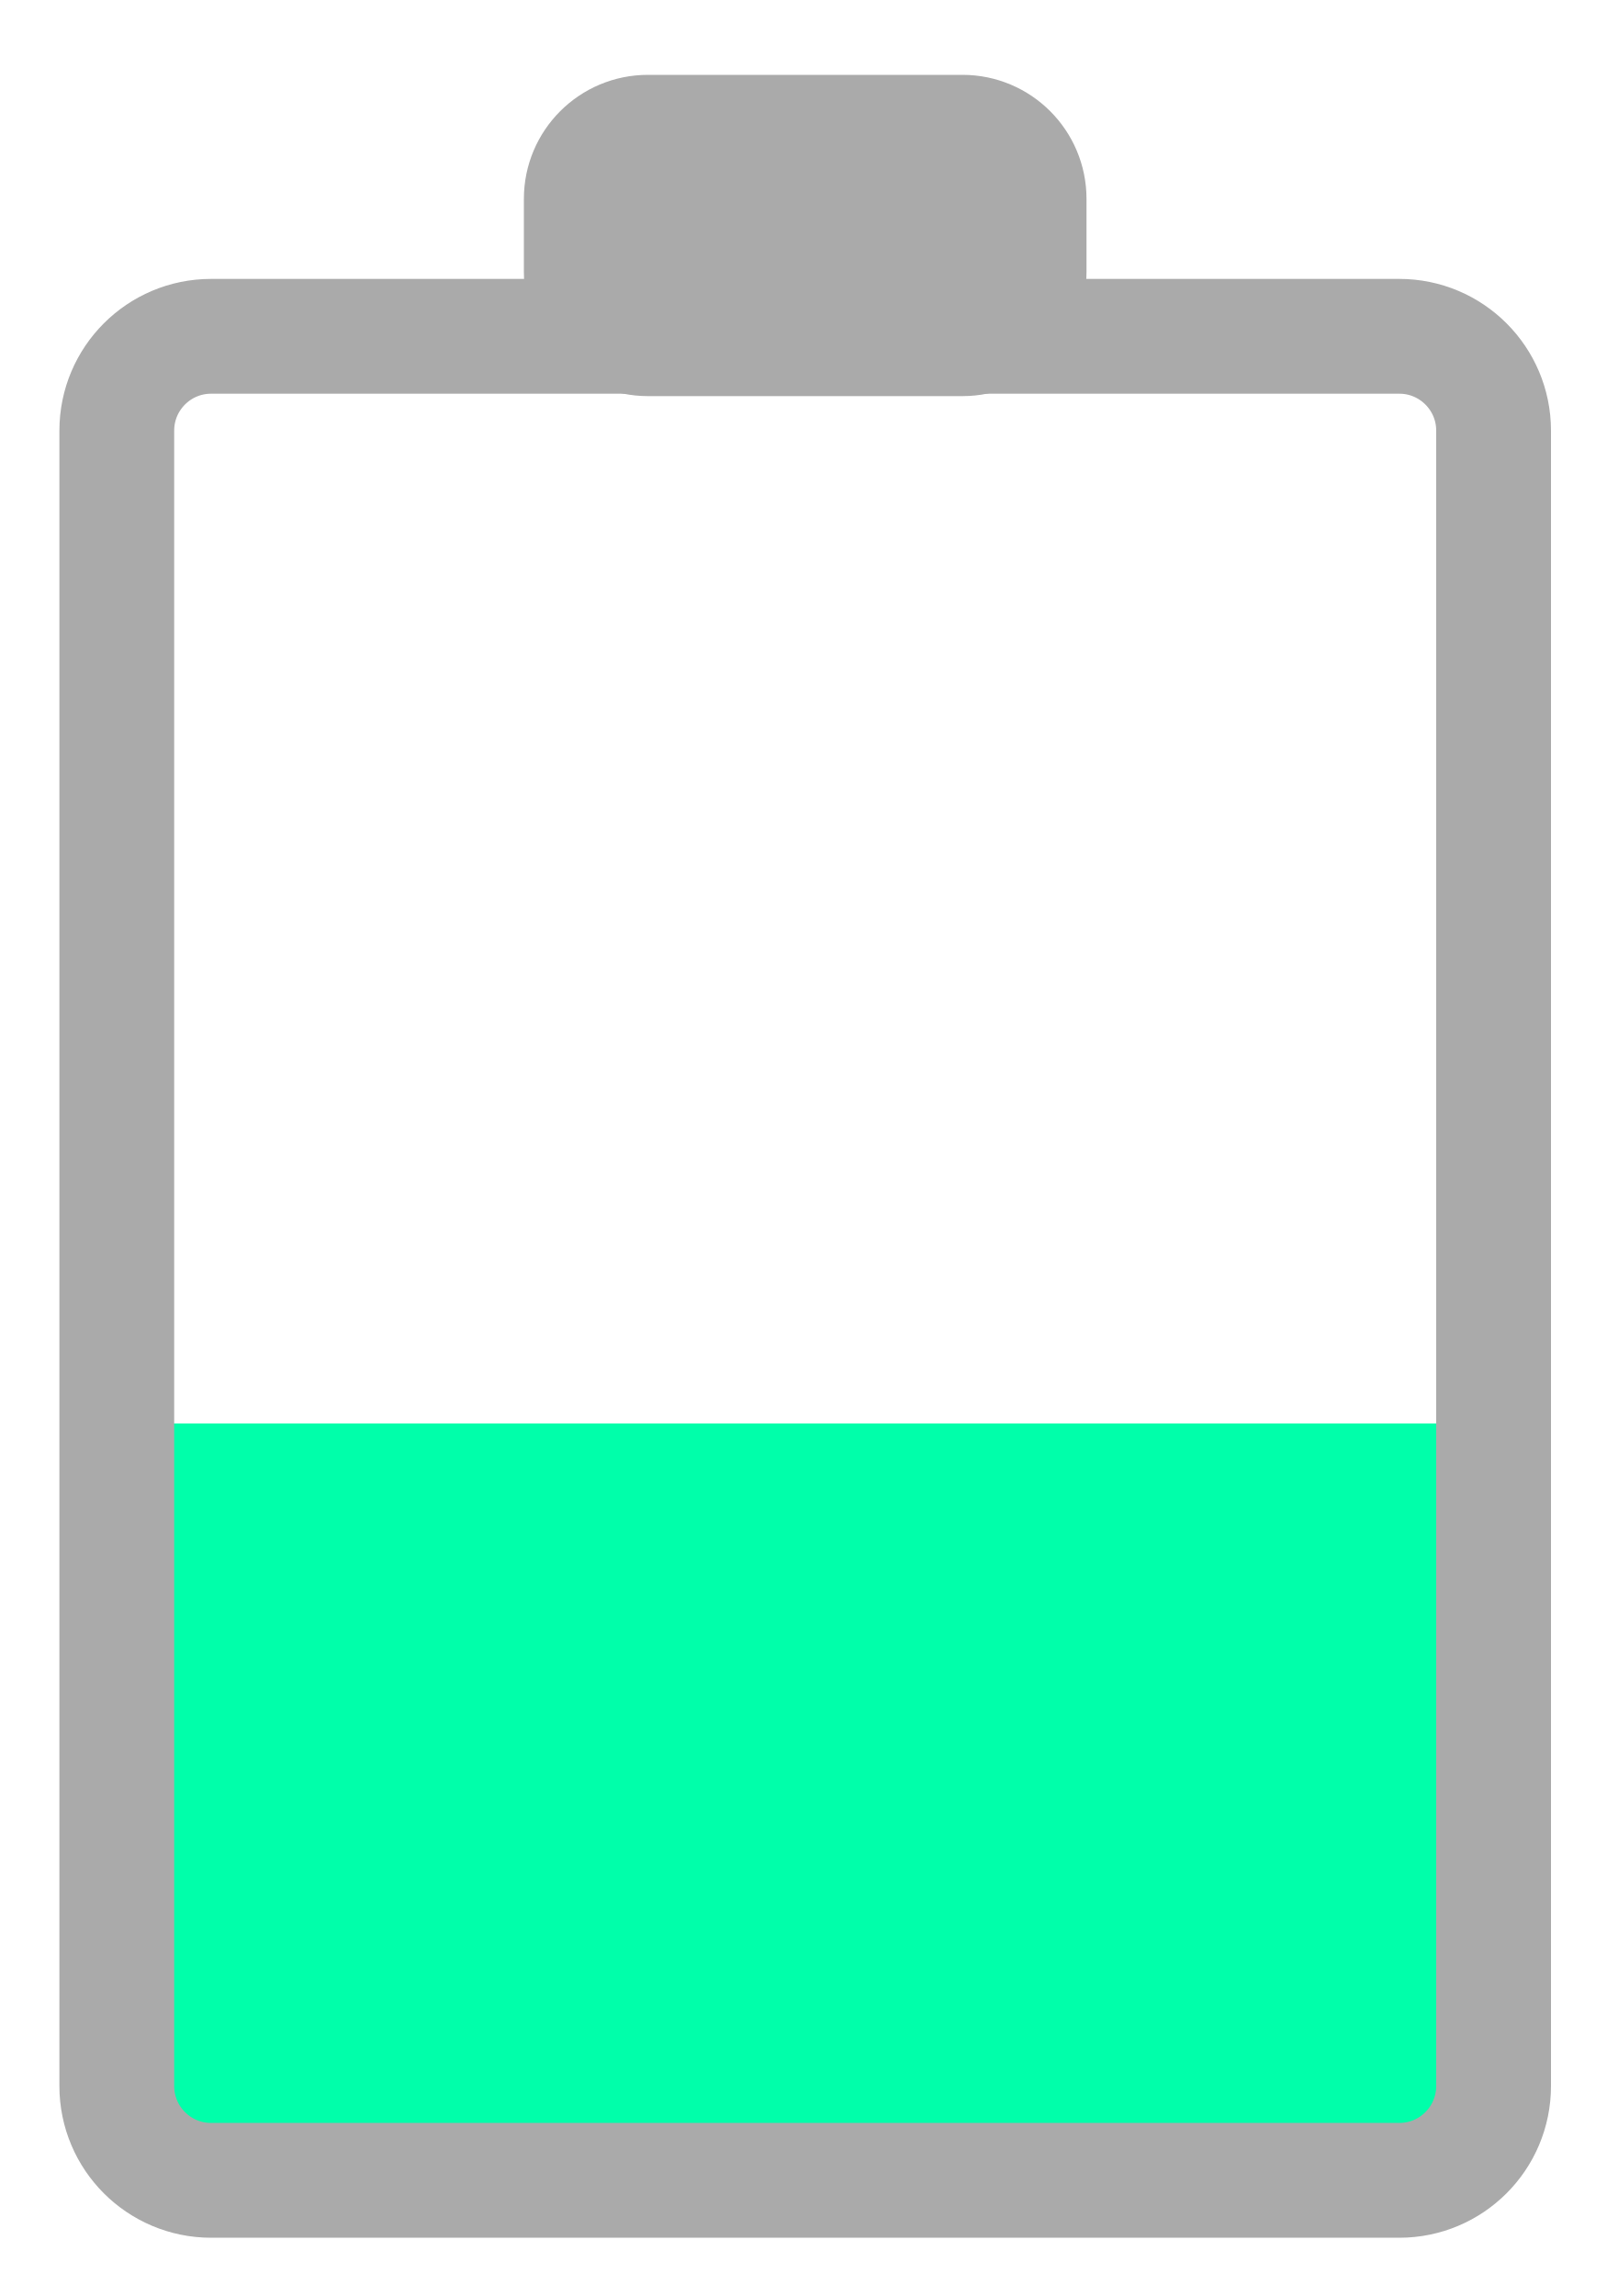
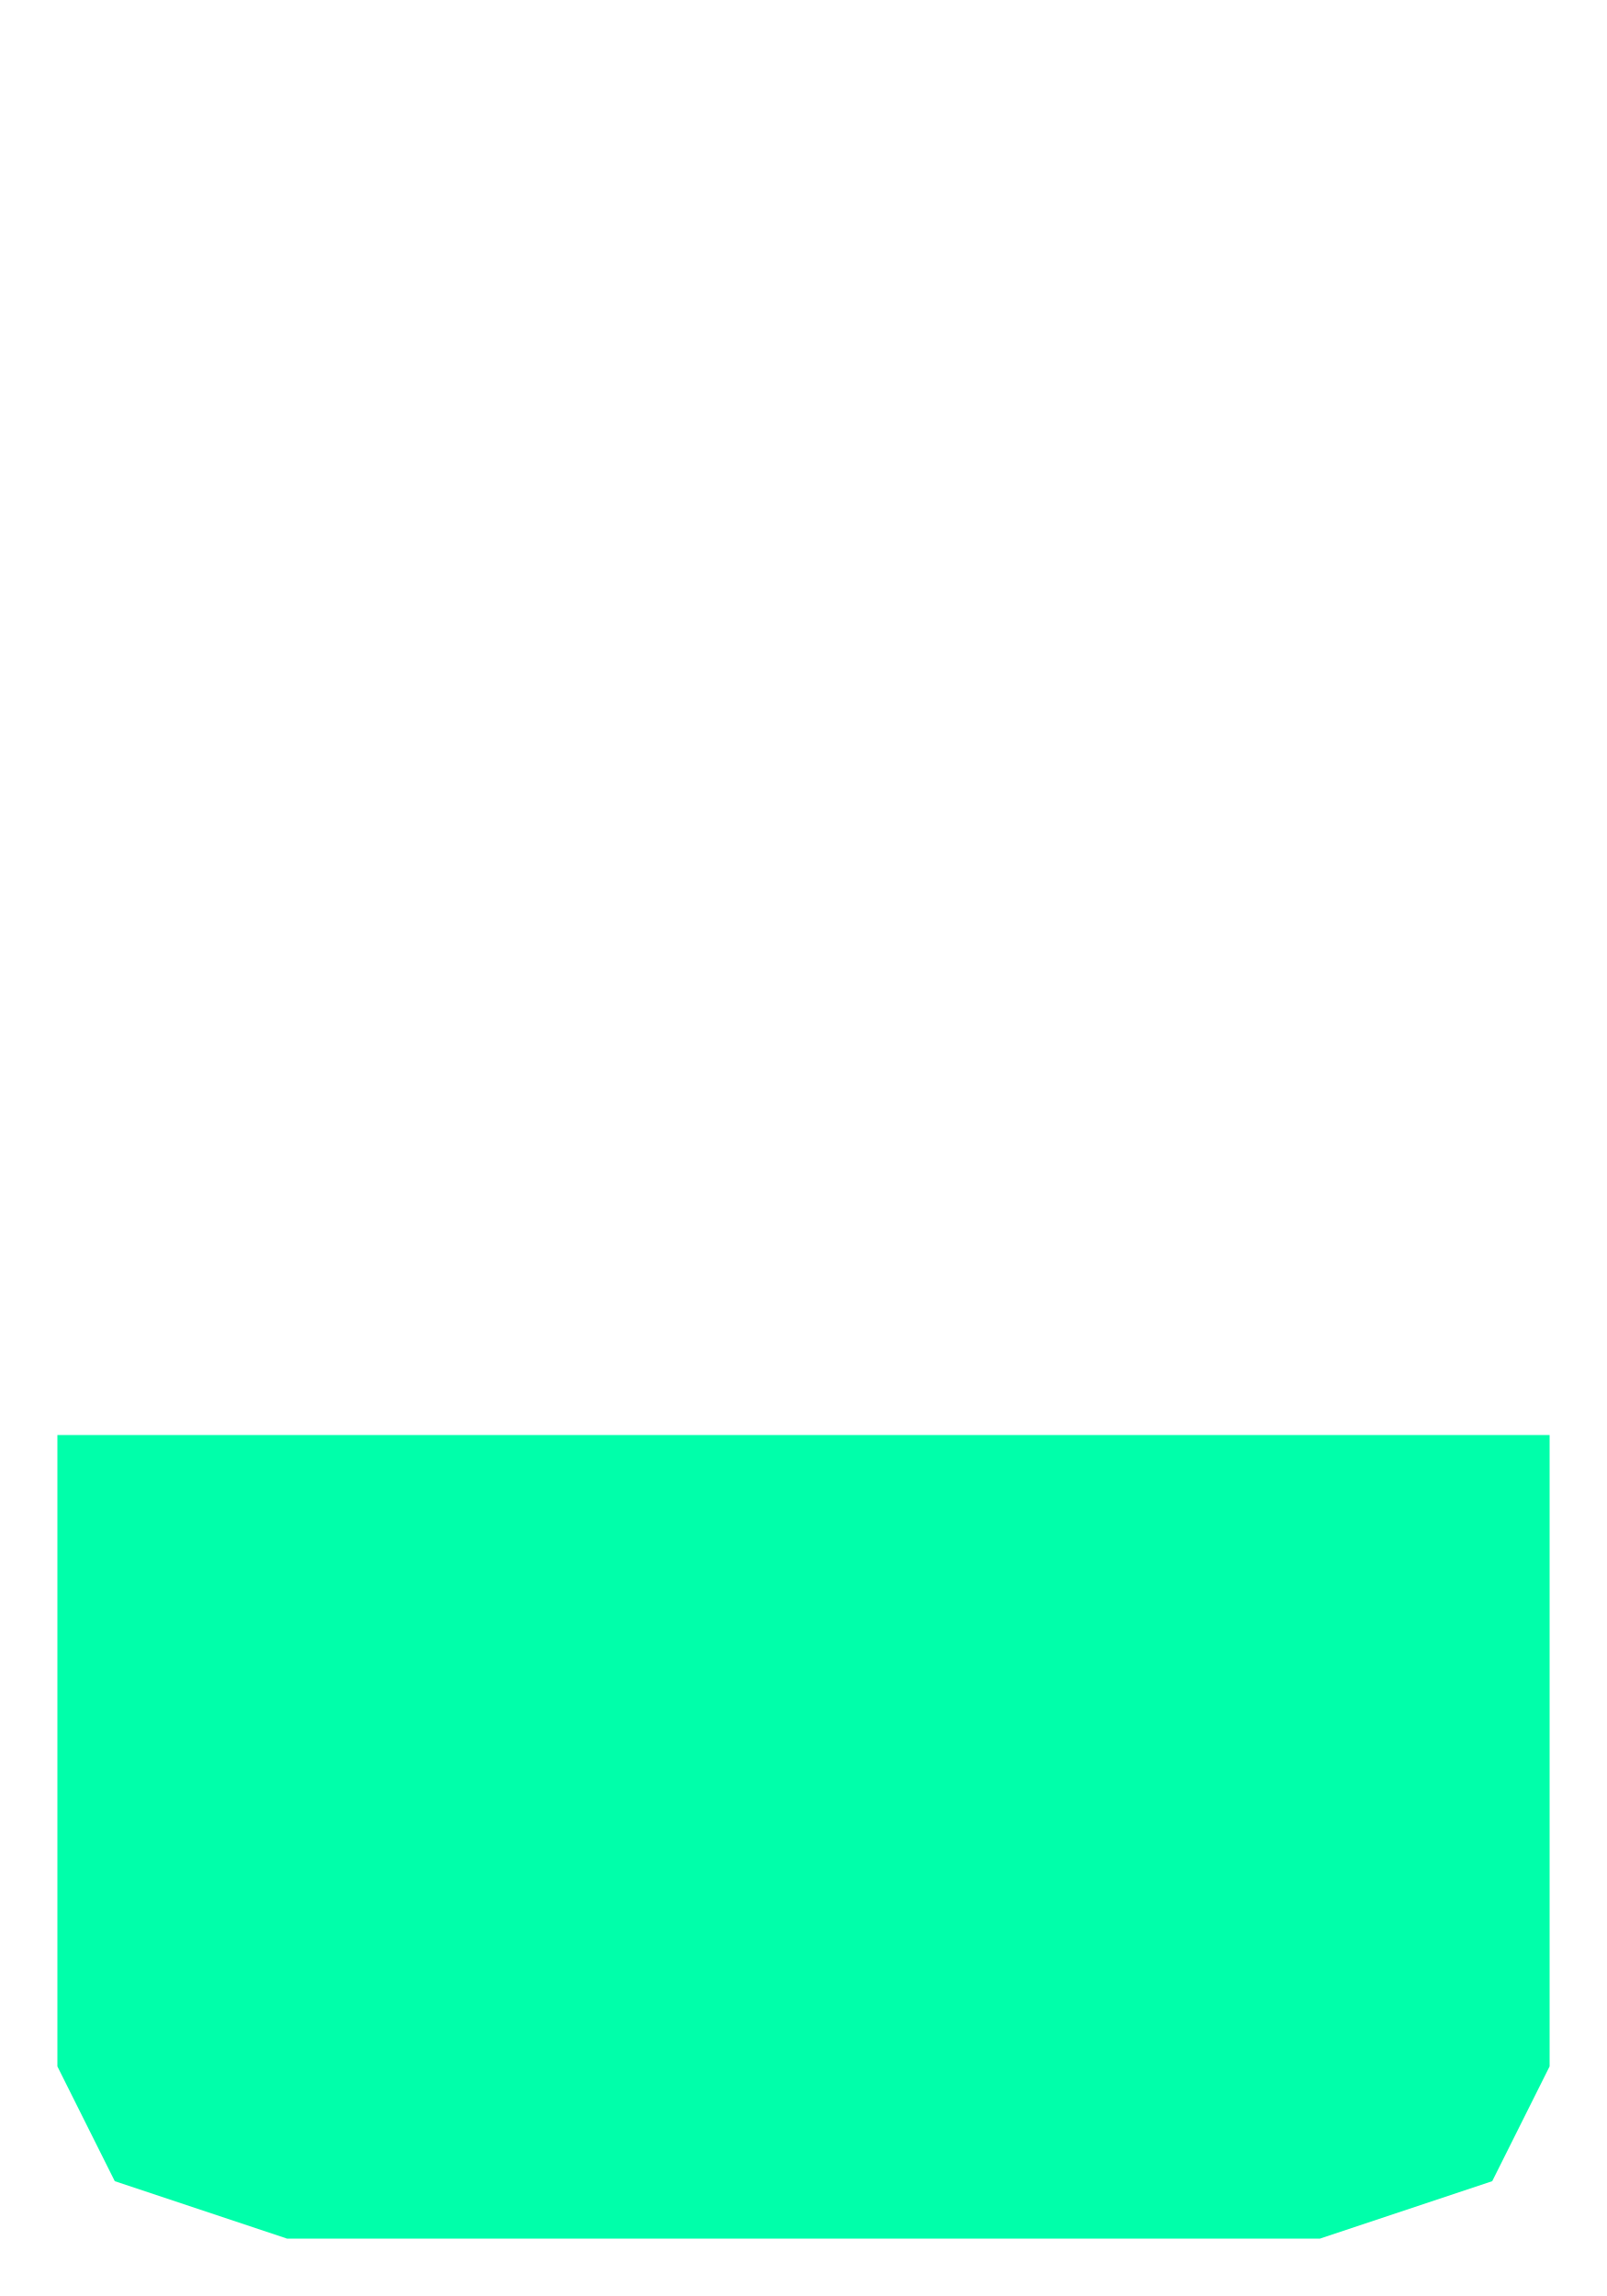
<svg xmlns="http://www.w3.org/2000/svg" width="28" height="40" viewBox="0 0 28 40" id="svg2" version="1.1">
  <defs id="defs4" />
  <g id="layer1" transform="translate(0,-1012.362)">
-     <rect style="fill:#aaaaaa;fill-opacity:1;fill-rule:evenodd;stroke:#aaaaaa;stroke-width:1.772;stroke-linecap:butt;stroke-linejoin:miter;stroke-miterlimit:4;stroke-dasharray:none;stroke-opacity:1" id="rect3259" width="8.031" height="3.825" x="10.014" y="1014.552" ry="1.275" />
-     <rect ry="0.665" y="1037.161" x="1.944" height="13.011" width="24.172" id="rect3318" style="fill:#00ffaa;fill-opacity:1;fill-rule:evenodd;stroke:none;stroke-width:0.793px;stroke-linecap:butt;stroke-linejoin:miter;stroke-opacity:1" />
-     <rect ry="1.643" y="1018.221" x="2.035" height="32.126" width="23.989" id="rect3316" style="fill:none;fill-opacity:1;fill-rule:evenodd;stroke:#aaaaaa;stroke-width:2;stroke-linecap:butt;stroke-linejoin:miter;stroke-opacity:1;stroke-miterlimit:4;stroke-dasharray:none" />
+     <path style="fill:#00ffaa;fill-opacity:1;fill-rule:evenodd;stroke:none;stroke-width:1px;stroke-linecap:butt;stroke-linejoin:miter;stroke-opacity:1" d="m 1,1037.362 -1.53e-6,11 1,2 3,1 18,0 3,-1 1,-2 -2e-6,-11 z" id="path3203" />
  </g>
</svg>
